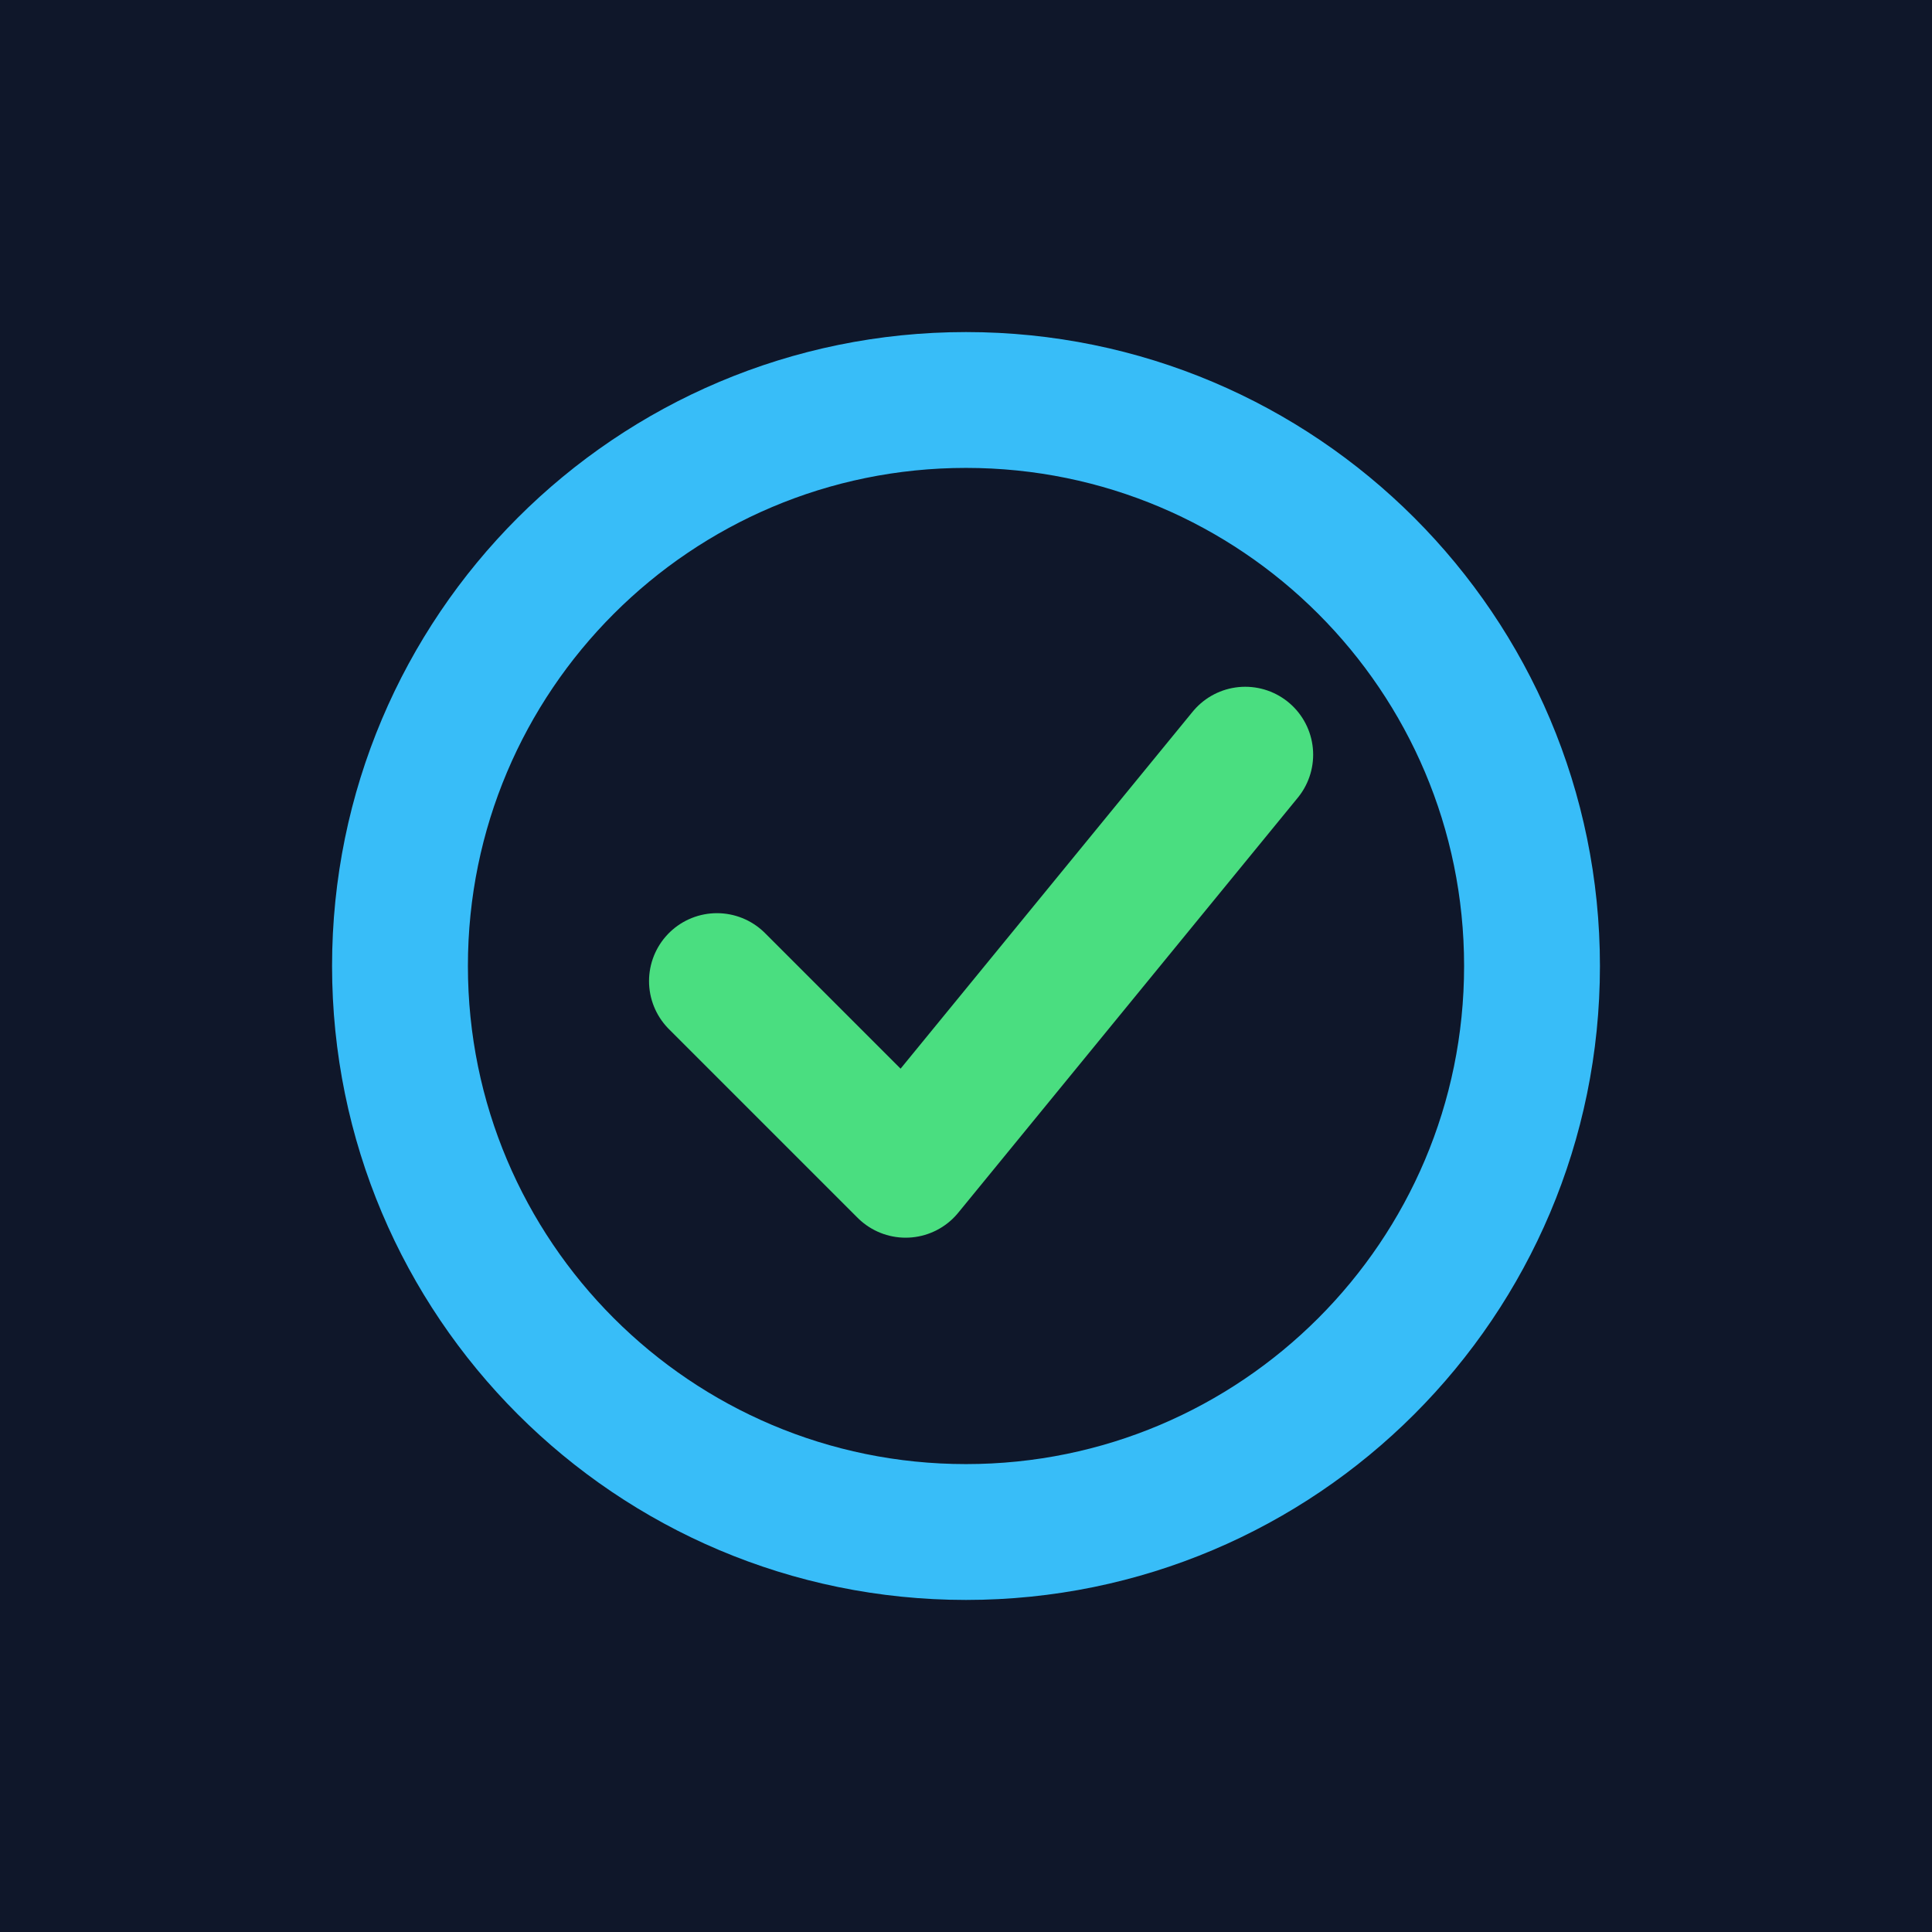
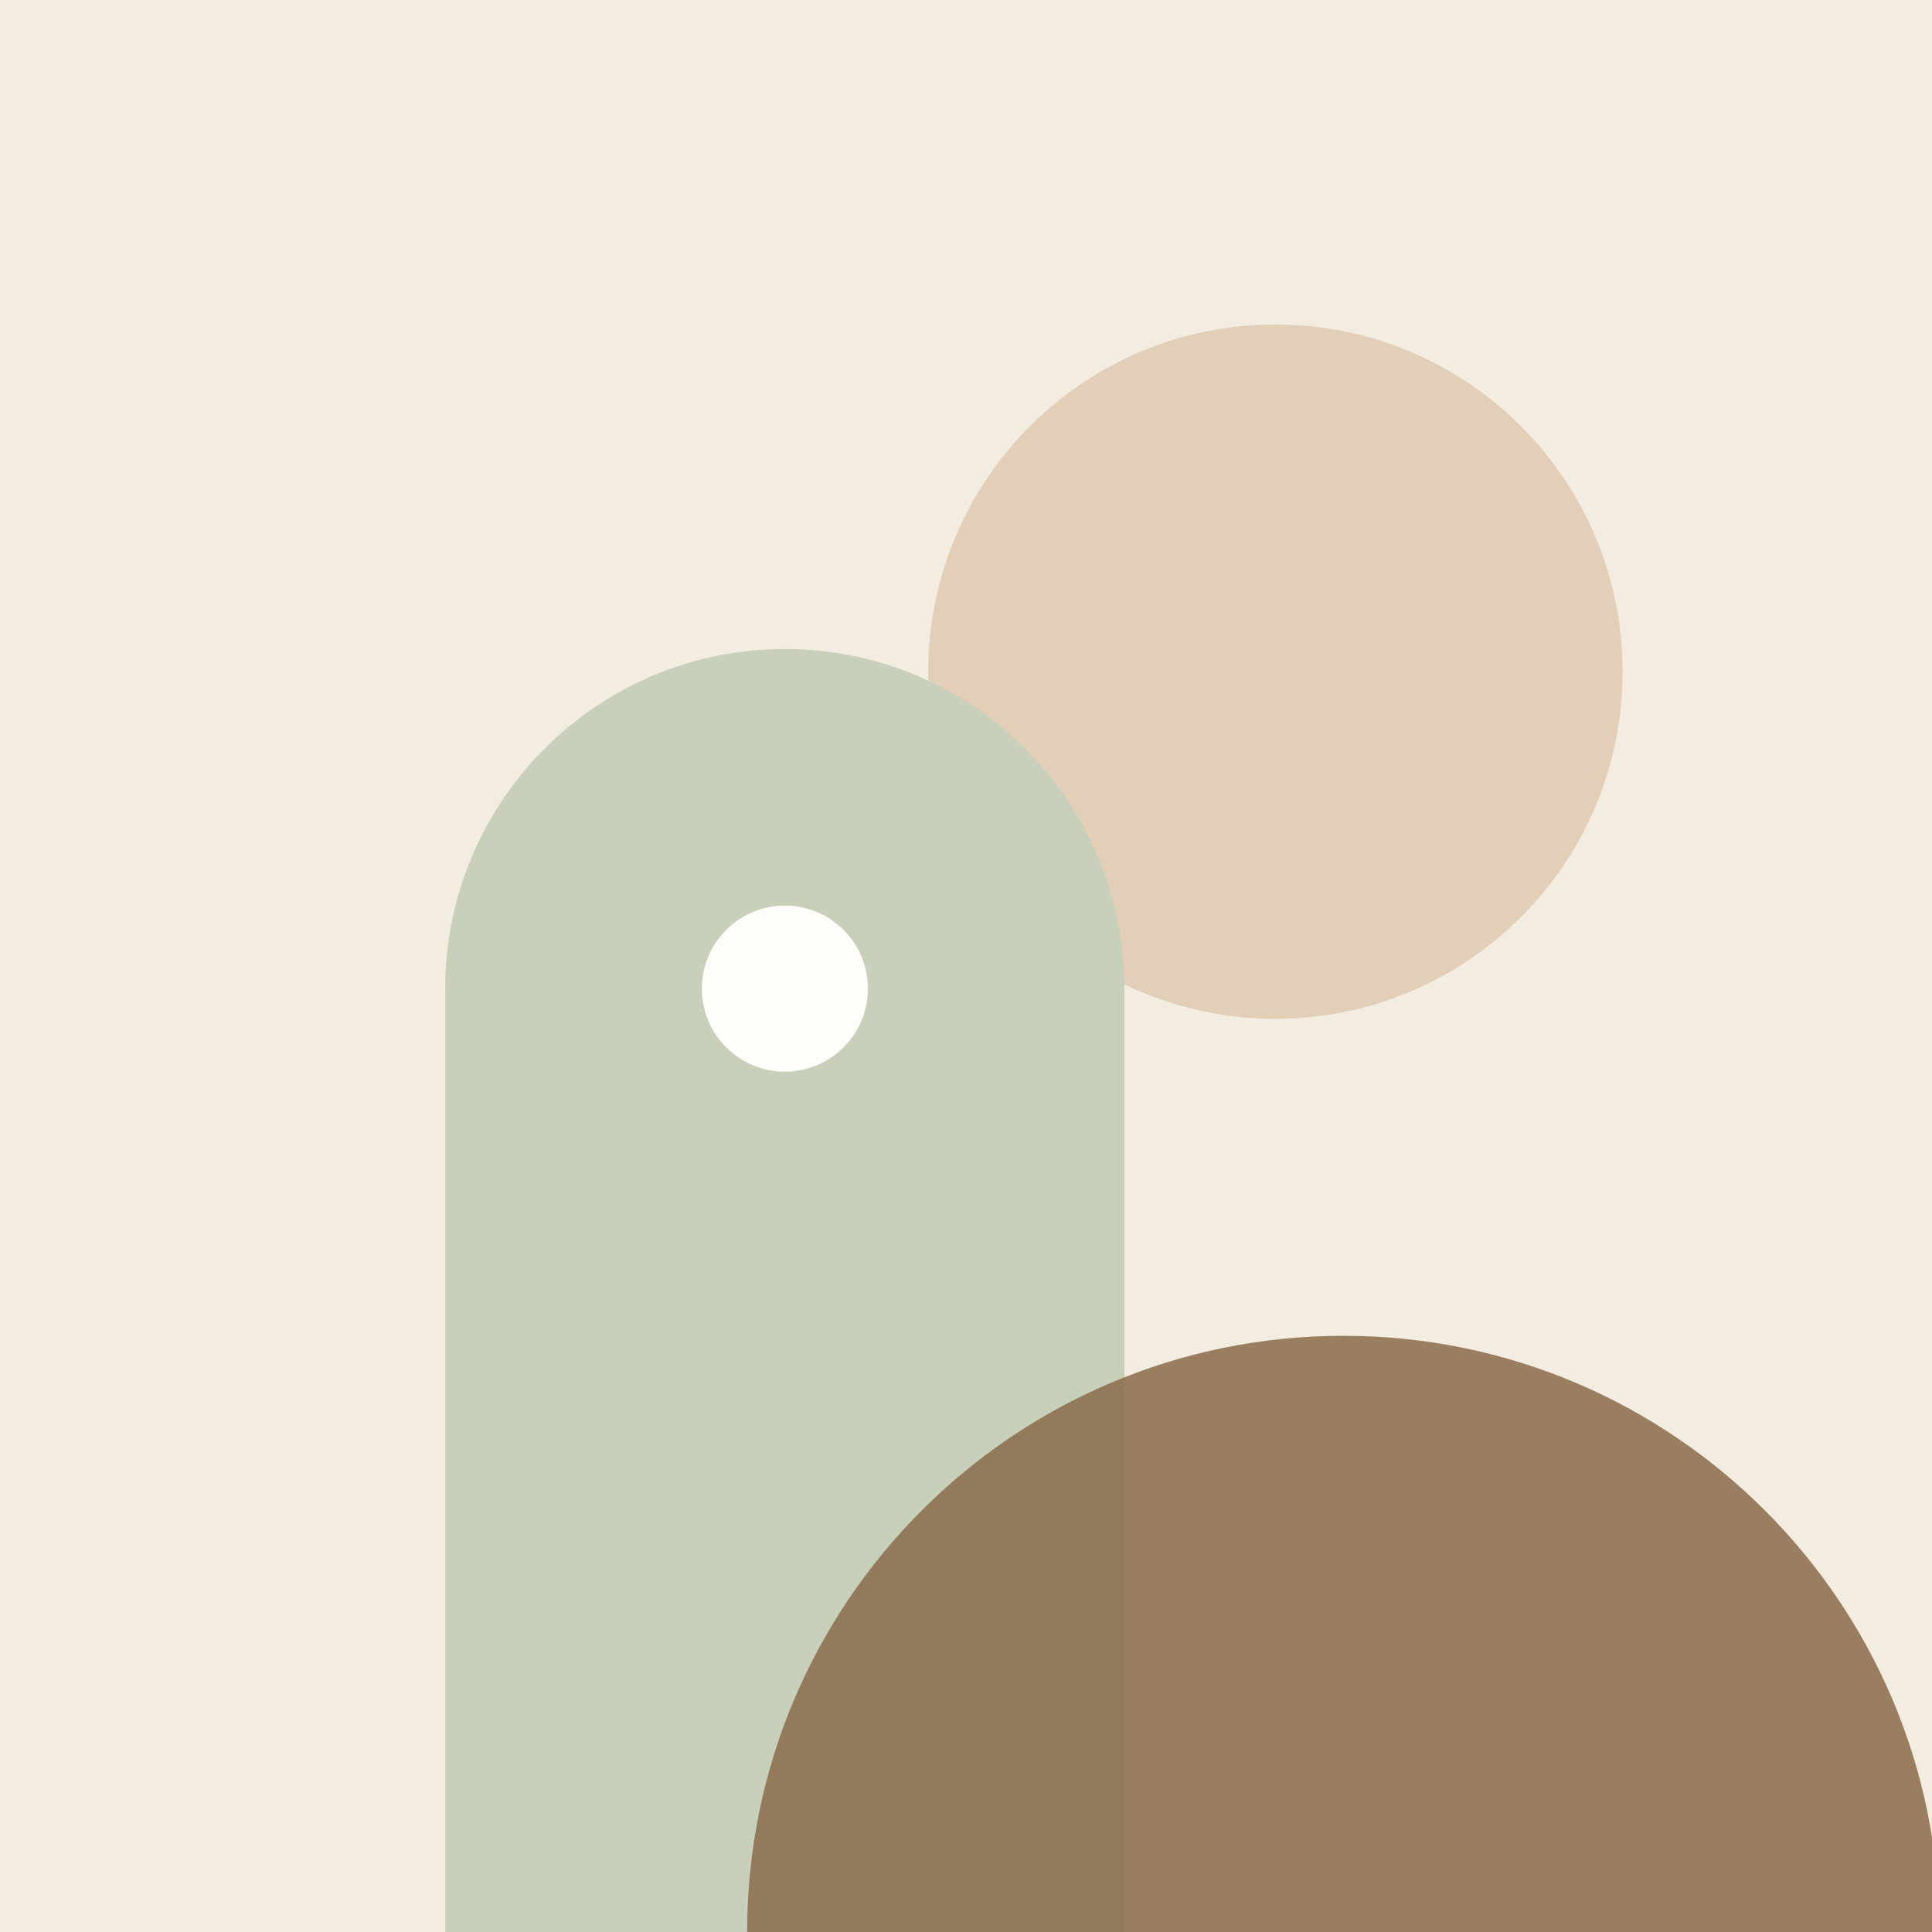
<svg xmlns="http://www.w3.org/2000/svg" viewBox="0 0 512 512">
-   <rect width="512" height="512" fill="#0f172a" />
-   <circle cx="256" cy="256" r="150" fill="none" stroke="#38bdf8" stroke-width="36" />
-   <path d="M190 260l50 50 90-110" fill="none" stroke="#4ade80" stroke-width="36" stroke-linecap="round" stroke-linejoin="round" />
+   <rect width="512" height="512" fill="#F3ECE0" />
+   <circle cx="338" cy="178" r="92" fill="#E3CFB8" />
+   <path d="M118 512V262a90 90 0 0 1 180 0V512Z" fill="#C9D0BA" />
+   <circle cx="356" cy="512" r="158" fill="#8A6B4A" opacity=".85" />
+   <circle cx="208" cy="262" r="22" fill="#FFFDF9" />
</svg>
